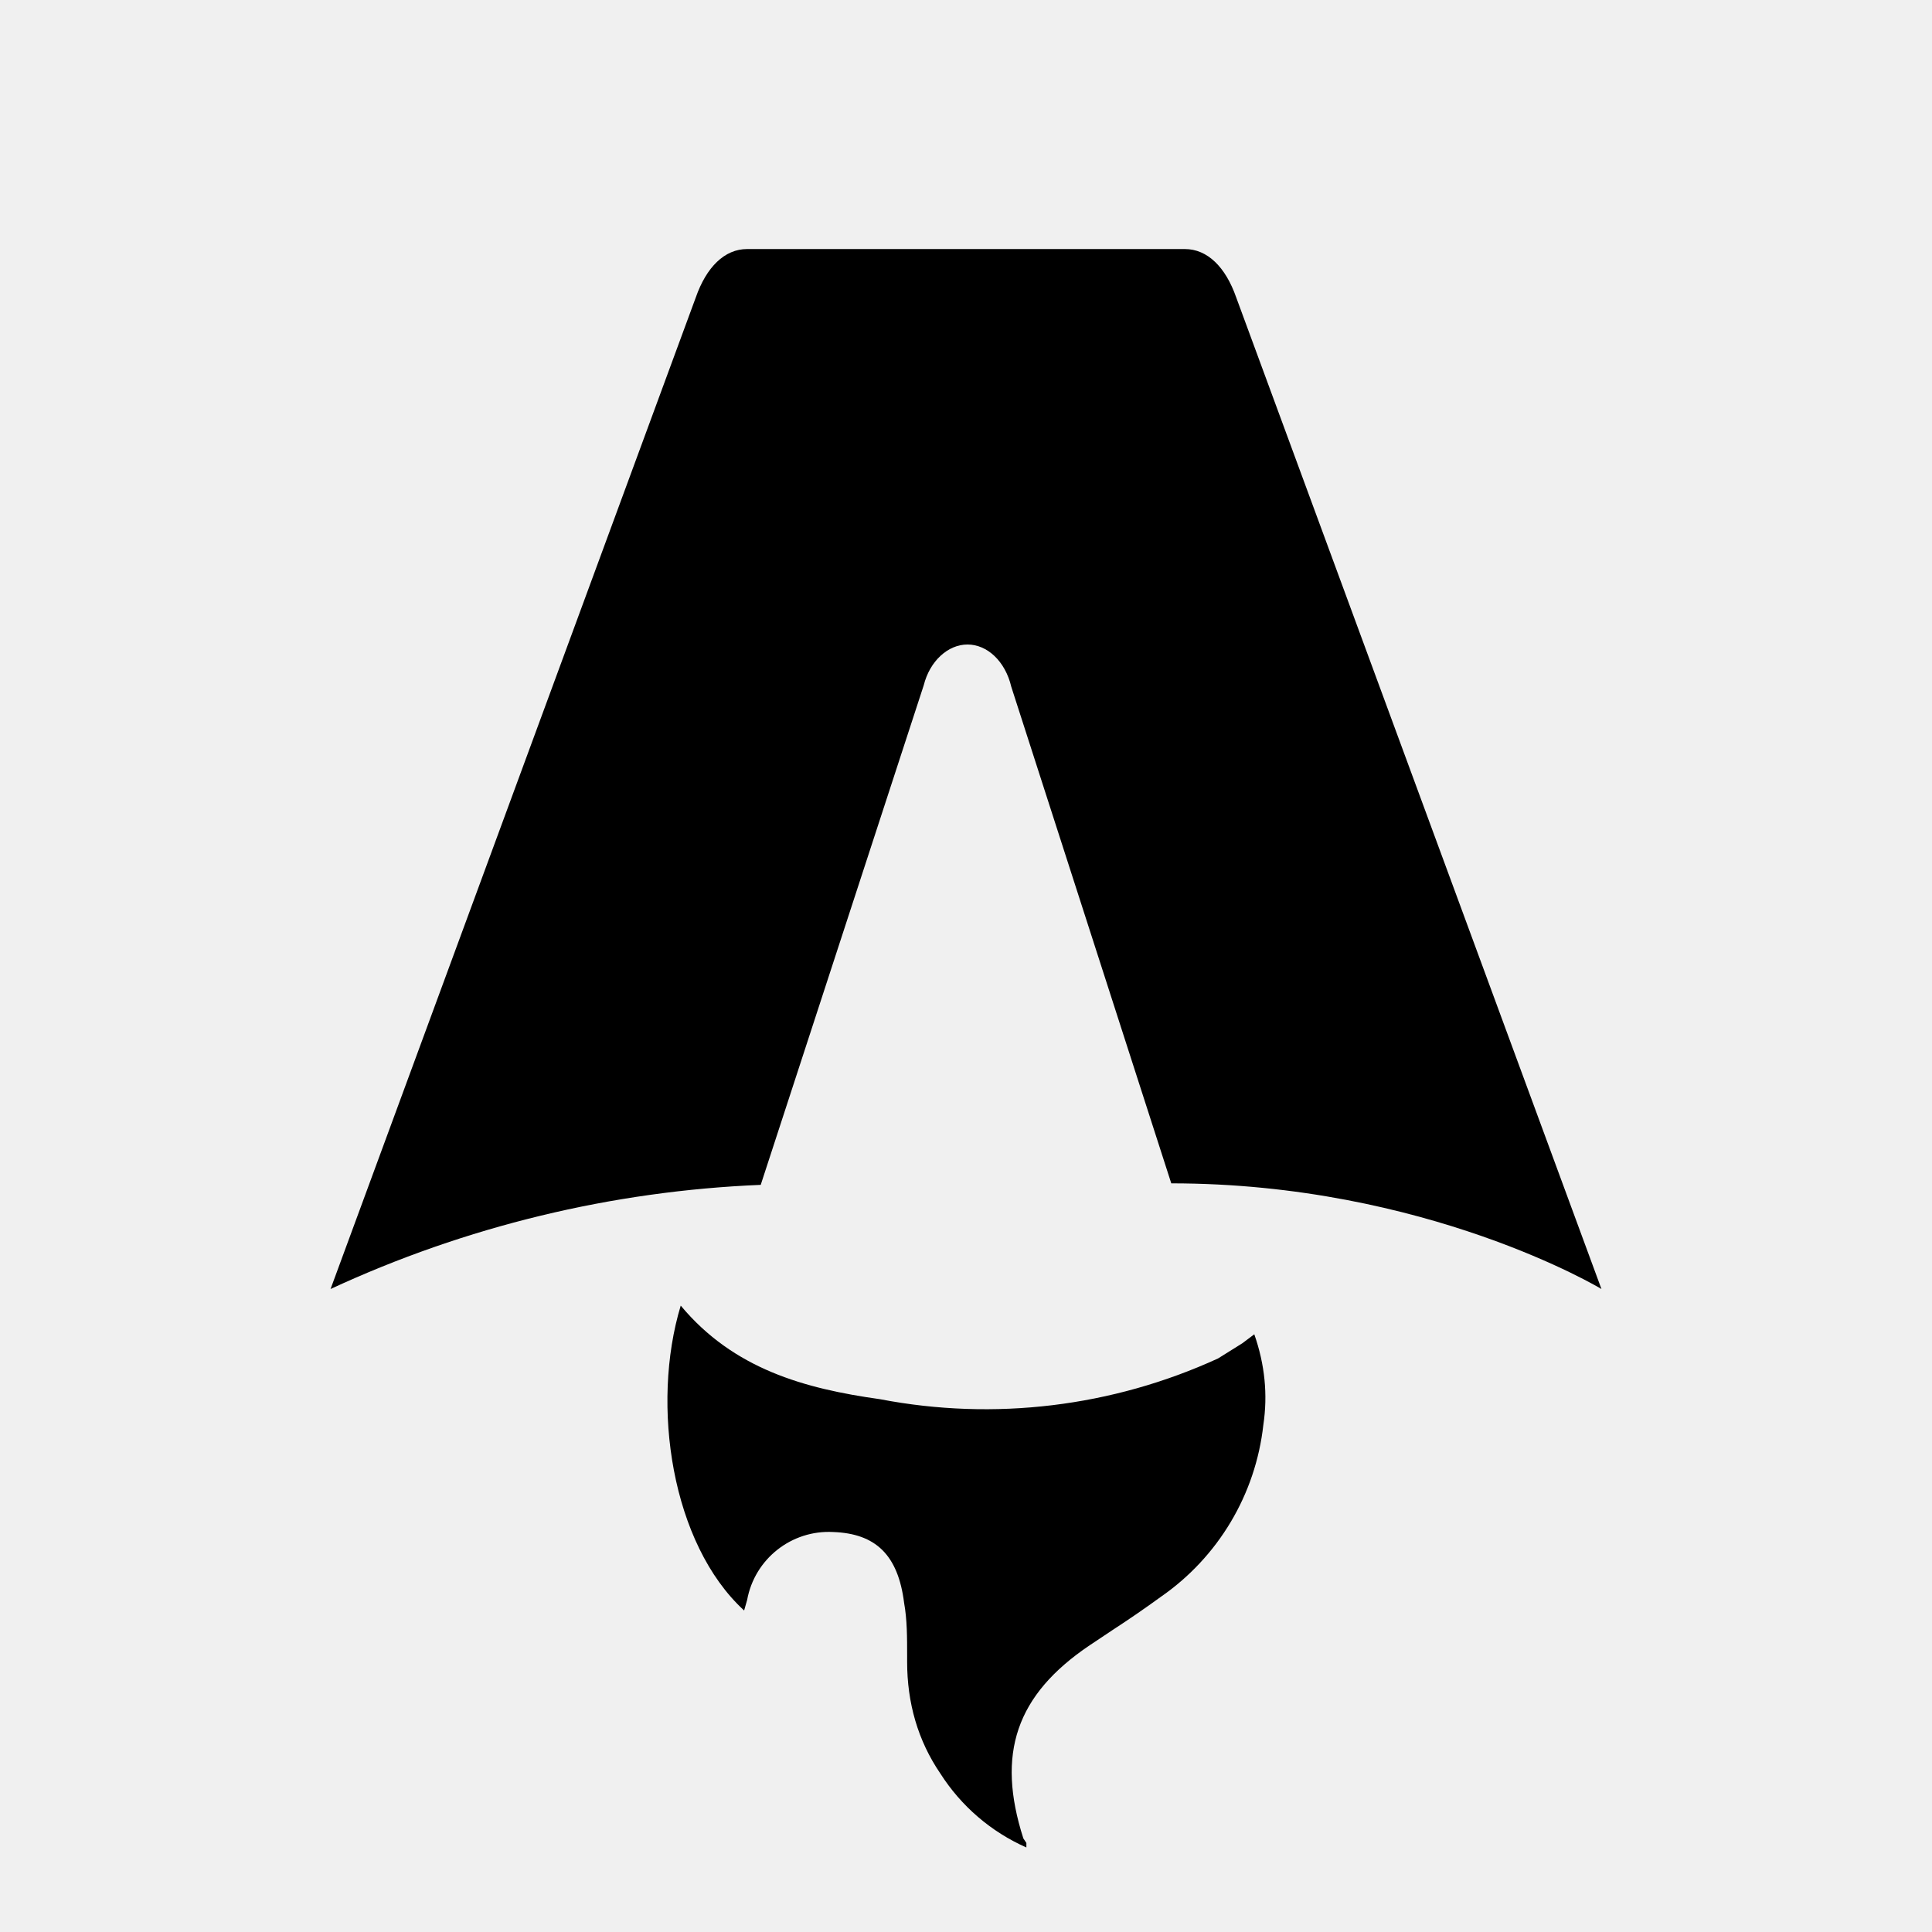
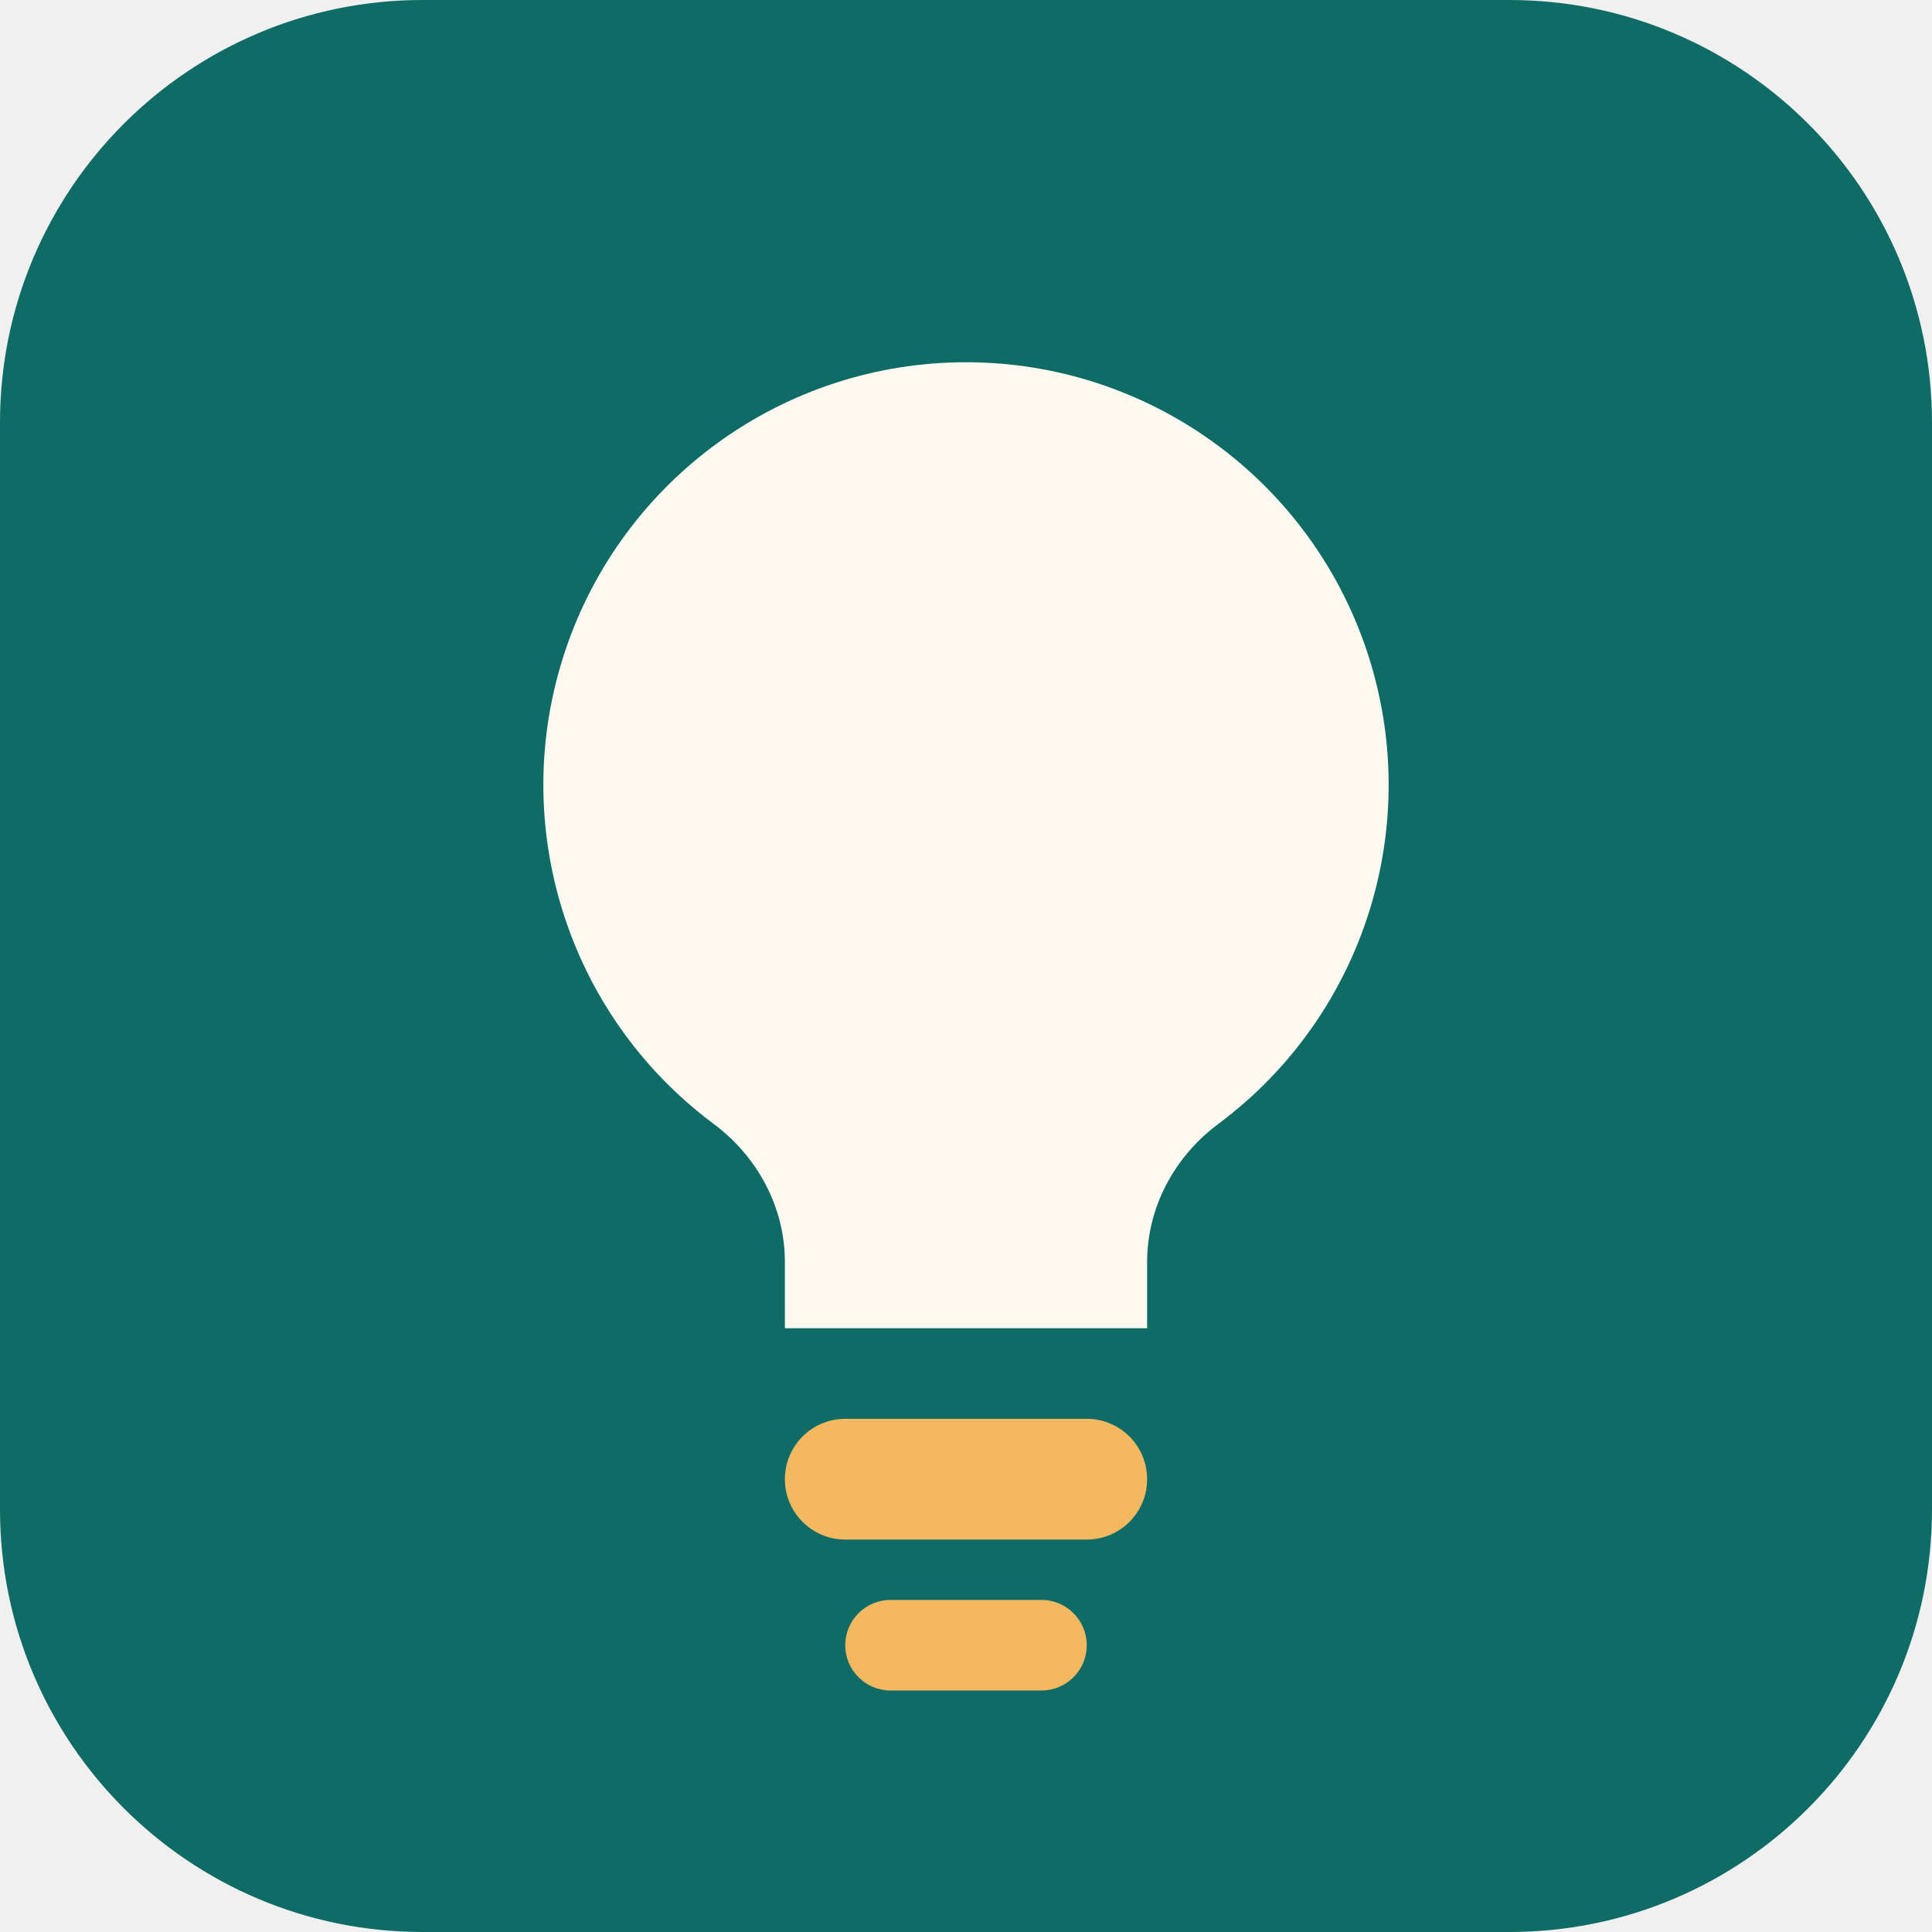
- <svg xmlns="http://www.w3.org/2000/svg" fill="none" viewBox="0 0 128 128">
-   <path d="M50.4 78.5a75.1 75.1 0 0 0-28.5 6.9l24.2-65.7c.7-2 1.9-3.2 3.4-3.2h29c1.5 0 2.7 1.2 3.4 3.2l24.2 65.7s-11.6-7-28.5-7L67 45.5c-.4-1.7-1.6-2.8-2.9-2.8-1.3 0-2.5 1.1-2.9 2.7L50.4 78.5Zm-1.1 28.2Zm-4.2-20.2c-2 6.6-.6 15.8 4.2 20.2a17.5 17.5 0 0 1 .2-.7 5.5 5.5 0 0 1 5.7-4.5c2.8.1 4.3 1.5 4.7 4.7.2 1.1.2 2.3.2 3.5v.4c0 2.7.7 5.2 2.2 7.4a13 13 0 0 0 5.7 4.9v-.3l-.2-.3c-1.8-5.6-.5-9.5 4.4-12.8l1.5-1a73 73 0 0 0 3.2-2.2 16 16 0 0 0 6.8-11.4c.3-2 .1-4-.6-6l-.8.6-1.6 1a37 37 0 0 1-22.4 2.7c-5-.7-9.7-2-13.2-6.2Z" />
-   <style>
-         path { fill: #000; }
-         @media (prefers-color-scheme: dark) {
-             path { fill: #FFF; }
-         }
-     </style>
+ <svg xmlns="http://www.w3.org/2000/svg" viewBox="0 0 64 64">
+   <rect width="64" height="64" rx="14" fill="#0f6b66" />
+   <path d="M32 12a14 14 0 0 0-8.4 25.2c1.5 1.1 2.4 2.8 2.4 4.6V44h12v-2.2c0-1.8.9-3.5 2.4-4.6A14 14 0 0 0 32 12Z" fill="#fdf8f0" />
+   <rect x="26" y="47" width="12" height="4" rx="2" fill="#f4b860" />
+   <rect x="28" y="53" width="8" height="3" rx="1.5" fill="#f4b860" />
</svg>
